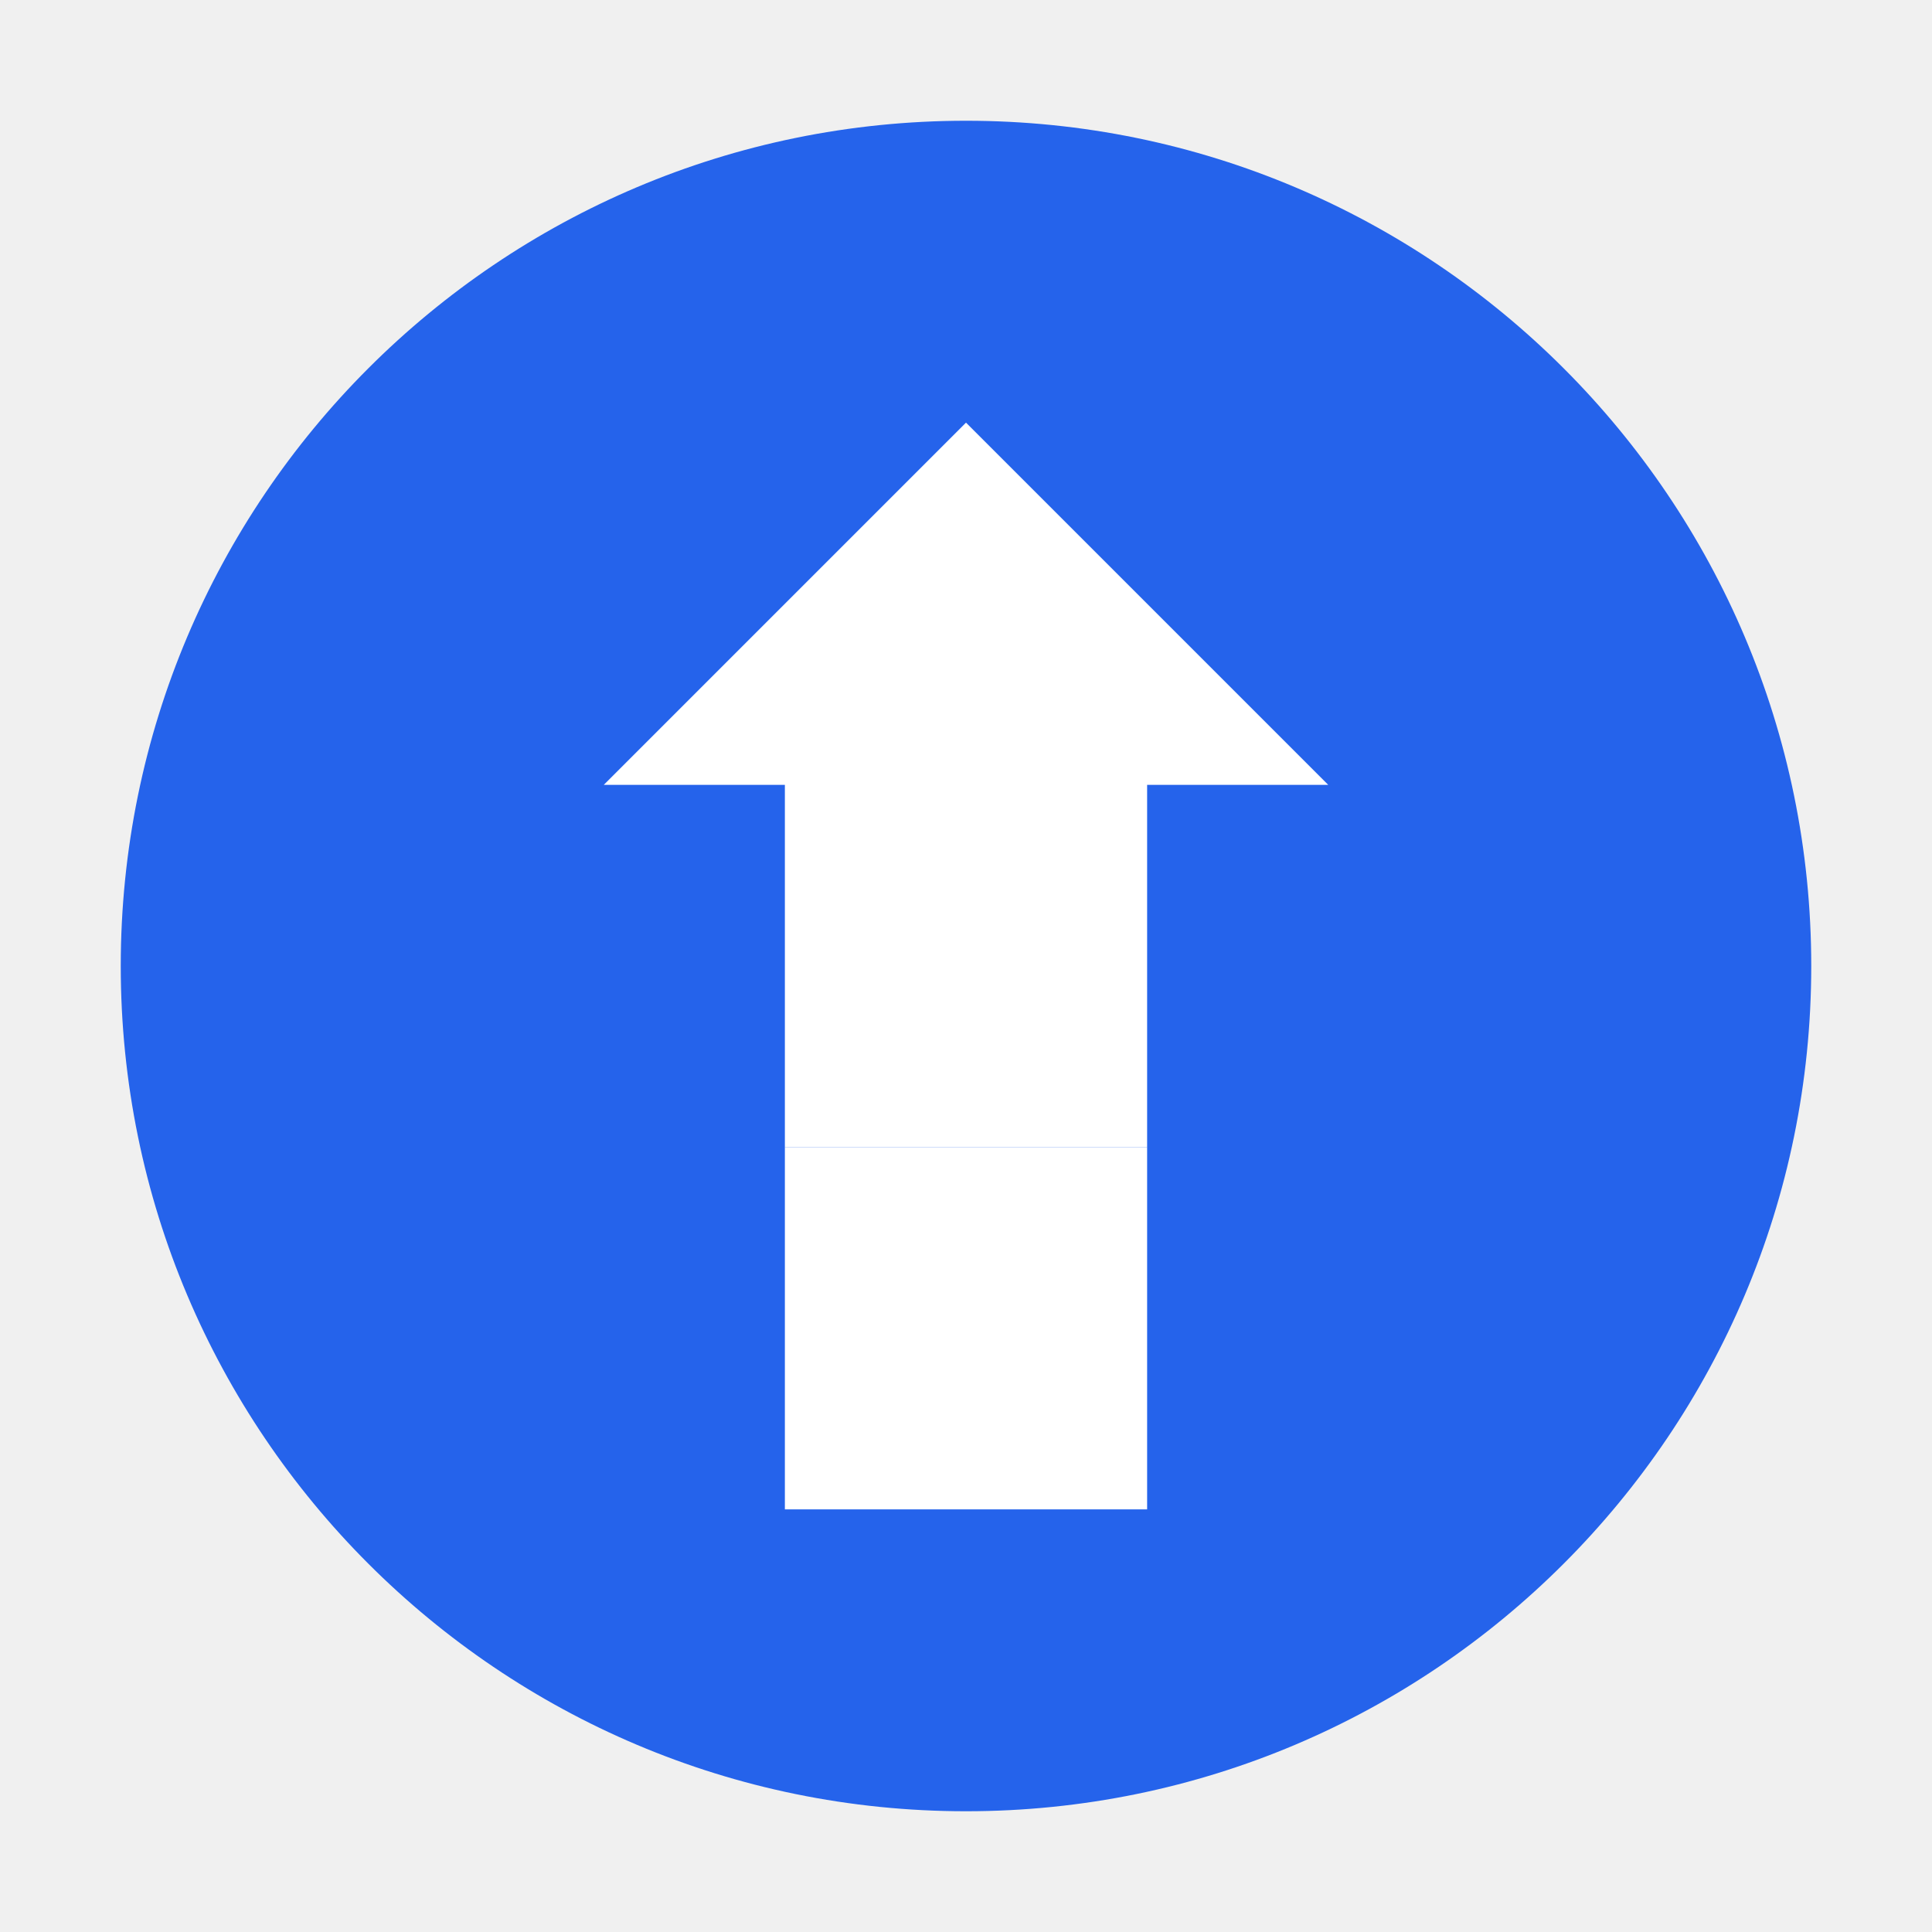
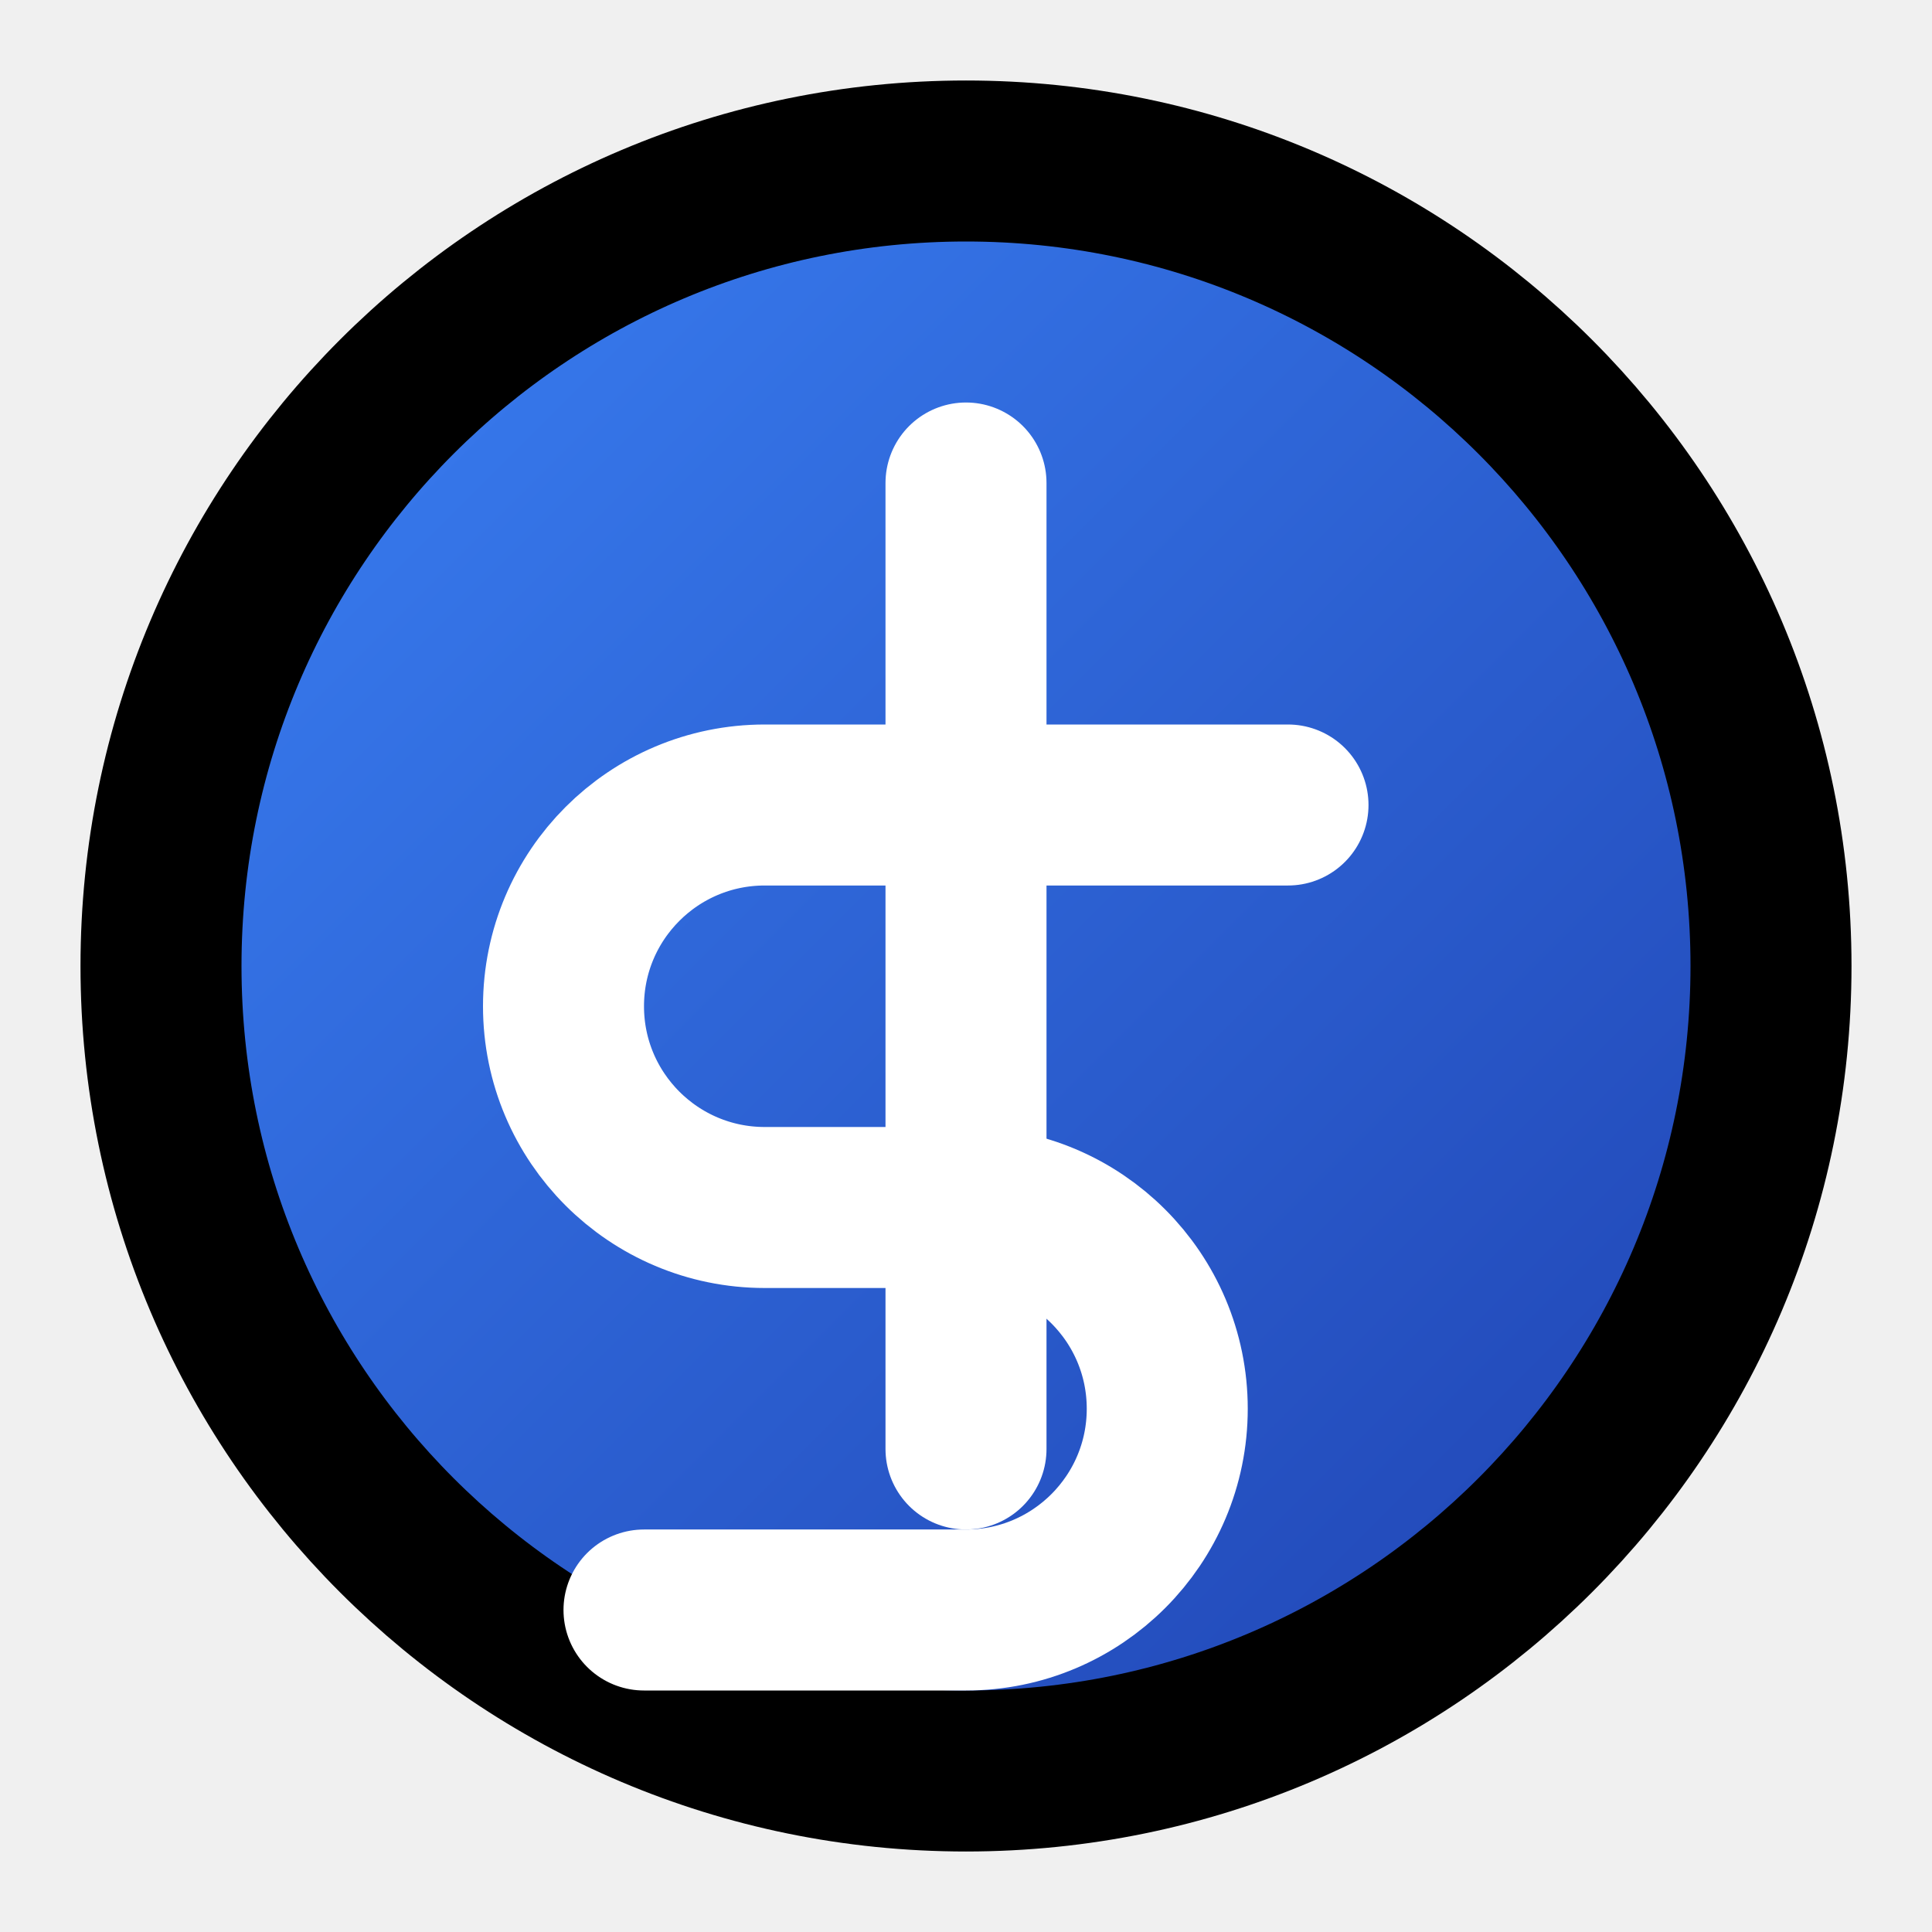
- <svg xmlns="http://www.w3.org/2000/svg" width="32px" height="32px" viewBox="0 0 32 32" version="1.1">
-   <circle cx="16" cy="16" r="14" fill="#2563eb" />
-   <path d="M16,7 L22,13 L19,13 L19,19 L13,19 L13,13 L10,13 L16,7 Z" fill="white" />
-   <path d="M13,19 L19,19 L19,25 L13,25 L13,19 Z" fill="white" />
+ <svg xmlns="http://www.w3.org/2000/svg" viewBox="0 0 24 24" fill="none" stroke="currentColor" stroke-width="2" stroke-linecap="round" stroke-linejoin="round" class="feather feather-dollar-sign">
+   <defs>
+     <linearGradient id="gradient" x1="0%" y1="0%" x2="100%" y2="100%">
+       <stop offset="0%" stop-color="#3B82F6" />
+       <stop offset="100%" stop-color="#1E40AF" />
+     </linearGradient>
+   </defs>
+   <circle cx="12" cy="12" r="10" fill="url(#gradient)" />
+   <line x1="12" y1="6" x2="12" y2="18" stroke="white" />
+   <path d="M16 10H9.5a2.5 2.5 0 0 0 0 5H12a2.5 2.5 0 0 1 0 5H8" stroke="white" />
</svg>
